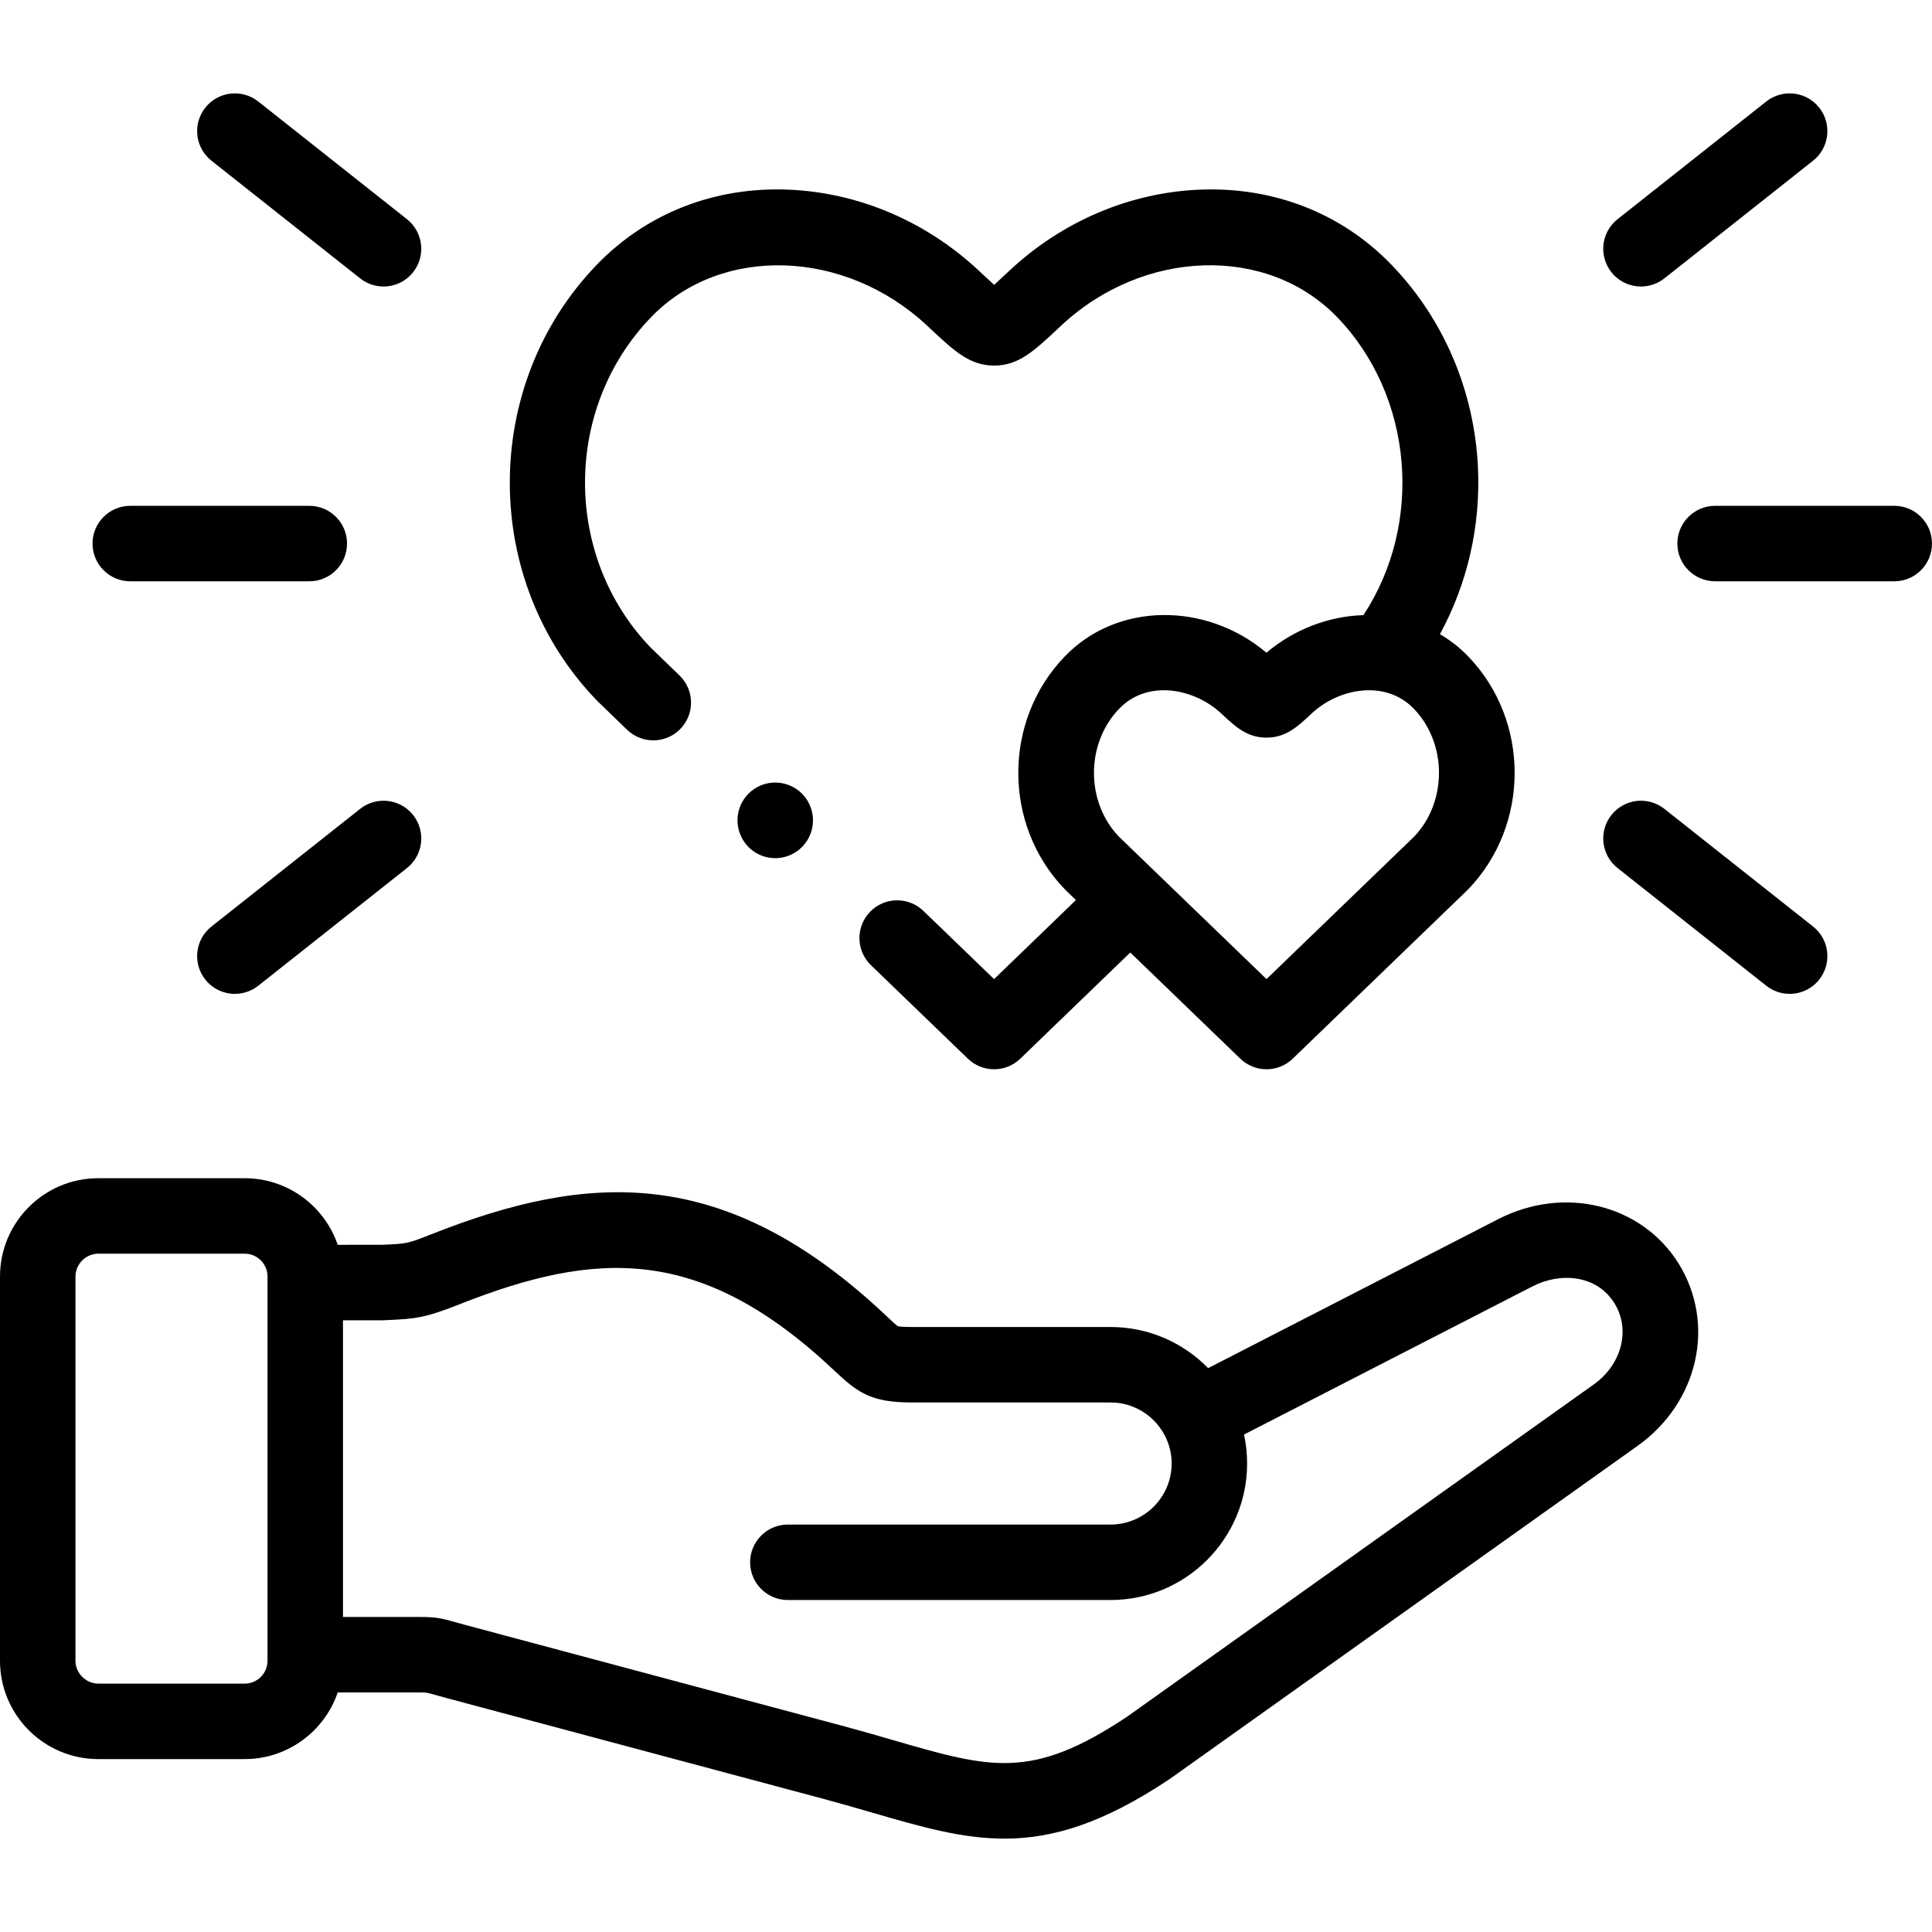
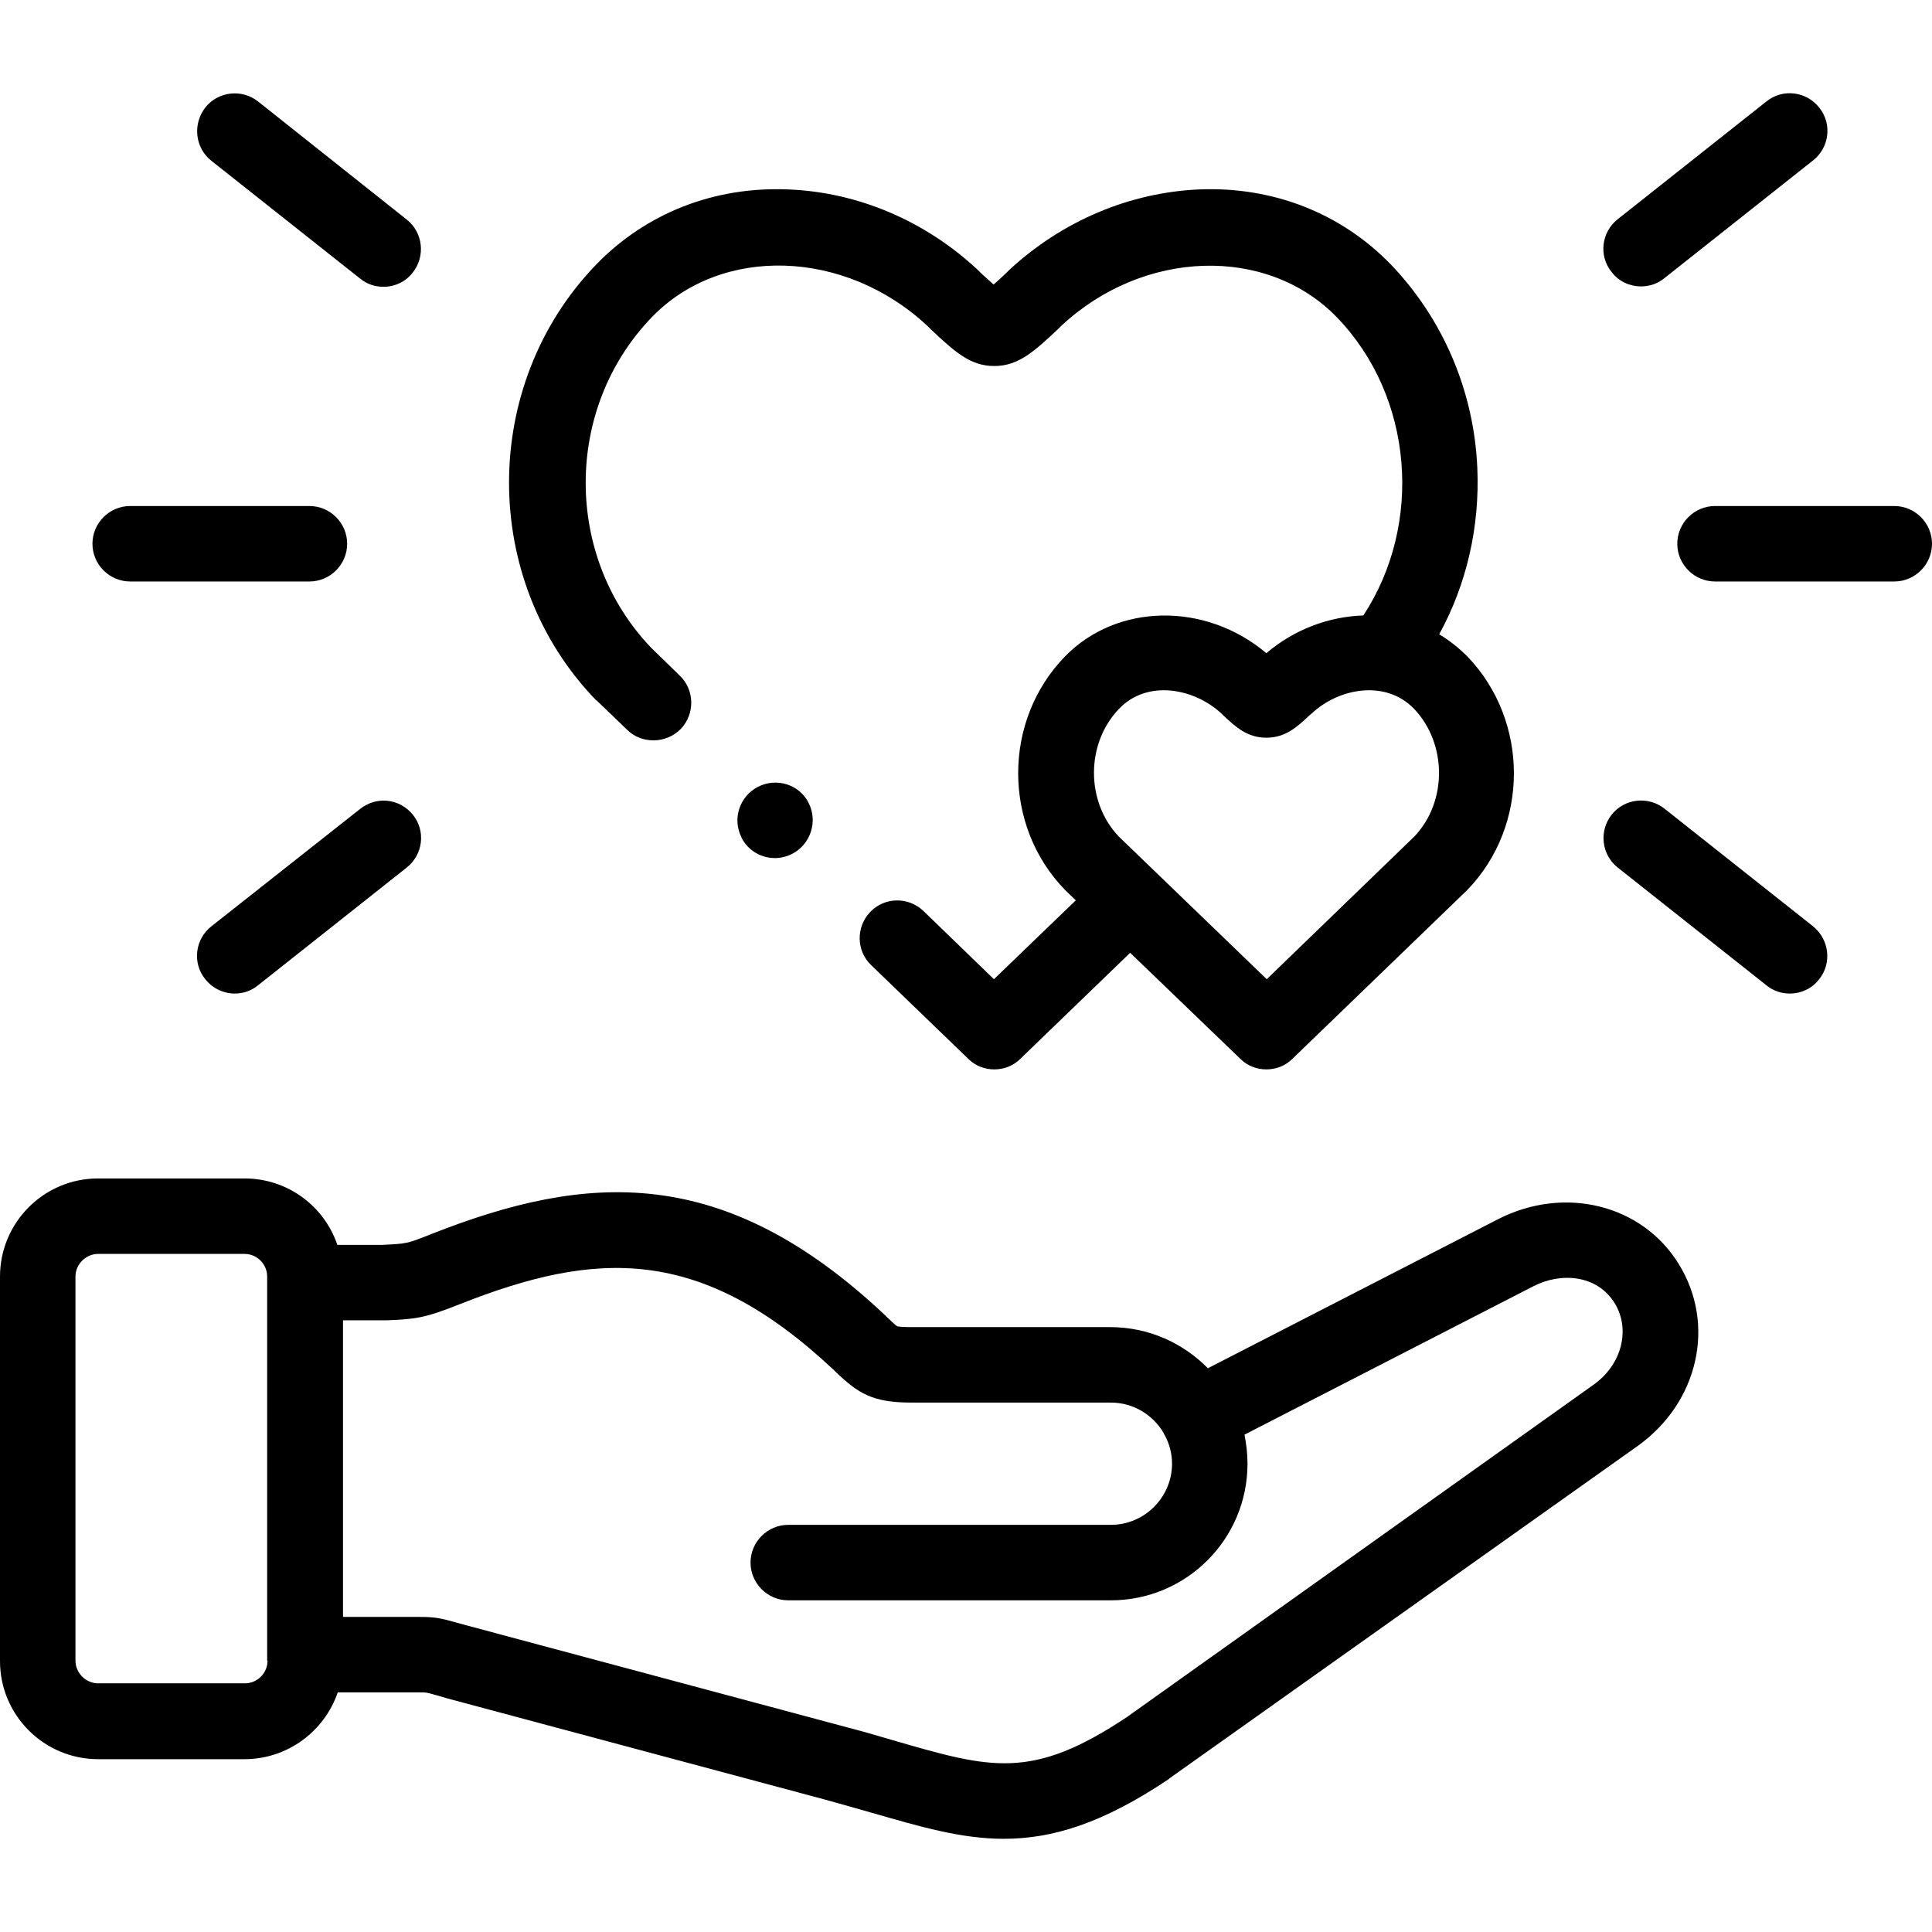
- <svg xmlns="http://www.w3.org/2000/svg" id="Capa_1" enable-background="new 0 0 512 512" height="512" viewBox="0 0 512 512" width="512">
+ <svg xmlns="http://www.w3.org/2000/svg" version="1.1" id="Capa_1" x="0px" y="0px" viewBox="0 0 512 512" style="enable-background:new 0 0 512 512;" xml:space="preserve">
  <g>
-     <path d="m502 134.05h-47.479c-5.523 0-10 4.477-10 10s4.477 10 10 10h47.479c5.523 0 10-4.477 10-10s-4.477-10-10-10z" />
-     <path d="m434.884 75.927c2.173 0 4.362-.706 6.199-2.159l39.401-31.181c4.331-3.428 5.063-9.717 1.636-14.047-3.427-4.331-9.717-5.064-14.047-1.636l-39.401 31.181c-4.331 3.427-5.063 9.716-1.636 14.047 1.973 2.494 4.896 3.795 7.848 3.795z" />
-     <path d="m480.483 245.542-39.401-31.182c-4.331-3.428-10.621-2.695-14.047 1.636-3.428 4.331-2.695 10.62 1.636 14.047l39.401 31.182c1.836 1.454 4.025 2.159 6.199 2.159 2.952 0 5.875-1.301 7.848-3.795 3.428-4.33 2.695-10.619-1.636-14.047z" />
-     <path d="m34.519 154.05h47.451c5.523 0 10-4.477 10-10s-4.477-10-10-10h-47.451c-5.523 0-10 4.477-10 10s4.477 10 10 10z" />
-     <path d="m56.036 42.587 39.4 31.181c1.837 1.454 4.025 2.159 6.199 2.159 2.952 0 5.875-1.301 7.848-3.795 3.428-4.331 2.695-10.62-1.636-14.047l-39.4-31.181c-4.332-3.428-10.62-2.695-14.047 1.636-3.427 4.33-2.695 10.62 1.636 14.047z" />
-     <path d="m95.437 214.361-39.4 31.182c-4.331 3.427-5.063 9.716-1.636 14.047 1.974 2.494 4.896 3.795 7.848 3.795 2.173 0 4.362-.706 6.199-2.159l39.4-31.182c4.331-3.427 5.063-9.716 1.636-14.047s-9.716-5.064-14.047-1.636z" />
-     <path d="m158.412 185.878 7.767 7.512c1.941 1.878 4.448 2.812 6.951 2.812 2.615 0 5.227-1.02 7.189-3.048 3.84-3.97 3.734-10.301-.236-14.14l-7.641-7.39c-23.245-24.175-23.205-63.429.117-87.584 18.492-19.16 51.303-18.146 73.141 2.261l.917.858c6.255 5.855 10.387 9.724 16.838 9.724s10.583-3.868 16.838-9.724l.921-.862c21.822-20.417 54.632-21.43 73.137-2.256 20.251 20.978 22.937 54.764 6.967 78.973-9.023.284-18.173 3.611-25.695 9.963-16.124-13.601-39.65-13.339-53.403.942-16.483 17.035-16.483 44.751 0 61.786.08.082.16.162.242.242l2.672 2.578-21.695 20.946-18.736-18.075c-3.976-3.835-10.306-3.722-14.14.254-3.834 3.975-3.721 10.305.254 14.14l25.682 24.775c1.937 1.869 4.44 2.803 6.943 2.803 2.504 0 5.008-.936 6.946-2.806l29.147-28.14 29.16 28.142c1.938 1.87 4.44 2.804 6.944 2.804 2.503 0 5.007-.935 6.944-2.804l46.232-44.618c.084-.082.168-.165.25-.25 16.441-17.03 16.441-44.739 0-61.77-2.252-2.332-4.768-4.283-7.465-5.869 7.255-13.32 10.799-28.588 10.075-44.151-.945-20.323-9.09-39.414-22.934-53.755-13.153-13.629-31.177-20.69-50.782-19.893-18.544.759-36.446 8.371-50.405 21.43l-.93.87c-1.062.994-2.192 2.052-3.17 2.932-.978-.88-2.108-1.938-3.17-2.932l-.93-.87c-13.976-13.061-31.881-20.671-50.416-21.43-19.587-.807-37.618 6.263-50.77 19.891-30.757 31.855-30.755 83.664.003 115.49.08.081.16.161.241.239zm216.375 35.81-39.149 37.782-39.153-37.786c-8.802-9.22-8.766-24.688.124-33.875 7.521-7.811 19.89-5.421 27.058 1.292l.436.405c3.295 3.072 6.408 5.974 11.521 5.974 5.114 0 8.227-2.902 11.522-5.974l.459-.427c7.144-6.692 19.525-9.076 27.071-1.26 8.856 9.172 8.892 24.644.111 33.869z" />
-     <path d="m397.03 323.094-76.857 39.476c-6.575-6.72-15.737-10.902-25.863-10.902h-52.78c-2.787 0-3.529-.205-3.582-.215-.427-.24-1.736-1.475-2.787-2.466l-.494-.466c-42.779-40.288-78.953-37.743-120.128-21.518-6.508 2.581-6.632 2.586-13.105 2.871l-11.936.014c-3.502-10.253-13.224-17.649-24.648-17.649h-38.806c-14.361-.001-26.044 11.682-26.044 26.043v101.85c0 14.361 11.683 26.044 26.044 26.044h38.805c11.428 0 21.153-7.402 24.651-17.66h21.638c1.876 0 1.876 0 4.028.607.825.232 1.833.517 3.139.868l100.431 26.866c4.431 1.198 8.495 2.377 12.426 3.517 12.892 3.739 23.727 6.883 35.024 6.882 12.779 0 26.148-4.024 43.736-15.76.084-.056.167-.114.25-.172l123.828-88.168c16.063-11.474 20.761-32.188 10.912-48.208-9.756-15.77-30.342-20.867-47.882-11.854zm-326.137 117.037c0 3.333-2.711 6.044-6.044 6.044h-38.805c-3.276 0-6.044-2.768-6.044-6.044v-101.85c0-3.276 2.768-6.044 6.044-6.044h38.805c3.333 0 6.044 2.711 6.044 6.044zm351.494-73.258-123.688 88.068c-25.313 16.858-36.058 13.738-61.965 6.224-4.016-1.165-8.169-2.37-12.802-3.623l-100.445-26.87c-1.196-.321-2.128-.584-2.891-.799-3.657-1.032-5.025-1.358-9.457-1.358h-20.246v-78.618h10.21c.148 0 .296-.003.443-.01l.763-.034c7.896-.347 10.344-.589 19.581-4.252 35.946-14.164 63.679-15.845 99.064 17.479l.48.453c5.995 5.655 9.707 8.134 20.094 8.134h52.78c6.001 0 11.239 3.284 14.035 8.139.011.021.018.044.029.065.08.156.174.3.261.45 1.187 2.246 1.866 4.799 1.866 7.51 0 8.929-7.264 16.192-16.191 16.192h-85.52c-5.523 0-10 4.477-10 10s4.477 10 10 10h85.52c19.956 0 36.191-16.236 36.191-36.192 0-2.628-.289-5.189-.825-7.66l76.492-39.288c7.126-3.661 16.88-3.262 21.72 4.563 4.264 6.931 1.893 16.147-5.499 21.427z" />
-     <path d="m200.911 208.47c-4.922 2.503-6.883 8.524-4.379 13.447l.029.057c1.761 3.463 5.255 5.446 8.887 5.446 1.53 0 3.085-.353 4.545-1.095 4.923-2.503 6.869-8.552 4.366-13.475-2.505-4.924-8.525-6.883-13.448-4.38z" />
+     <path d="M502,134.1h-47.5c-5.5,0-10,4.5-10,10s4.5,10,10,10H502c5.5,0,10-4.5,10-10S507.5,134.1,502,134.1z" />
+     <path d="M434.9,75.9c2.2,0,4.4-0.7,6.2-2.2l39.4-31.2c4.3-3.4,5.1-9.7,1.6-14c-3.4-4.3-9.7-5.1-14-1.6l-39.4,31.2   c-4.3,3.4-5.1,9.7-1.6,14C429,74.6,431.9,75.9,434.9,75.9z" />
+     <path d="M480.5,245.5l-39.4-31.2c-4.3-3.4-10.6-2.7-14,1.6c-3.4,4.3-2.7,10.6,1.6,14l39.4,31.2c1.8,1.5,4,2.2,6.2,2.2   c3,0,5.9-1.3,7.8-3.8C485.5,255.3,484.8,249,480.5,245.5L480.5,245.5z" />
+     <path d="M34.5,154.1H82c5.5,0,10-4.5,10-10s-4.5-10-10-10H34.5c-5.5,0-10,4.5-10,10S29,154.1,34.5,154.1z" />
+     <path d="M56,42.6l39.4,31.2c1.8,1.5,4,2.2,6.2,2.2c3,0,5.9-1.3,7.8-3.8c3.4-4.3,2.7-10.6-1.6-14L68.4,26.9   c-4.3-3.4-10.6-2.7-14,1.6C51,32.9,51.7,39.2,56,42.6z" />
+     <path d="M95.4,214.4L56,245.5c-4.3,3.4-5.1,9.7-1.6,14c2,2.5,4.9,3.8,7.8,3.8c2.2,0,4.4-0.7,6.2-2.2l39.4-31.2   c4.3-3.4,5.1-9.7,1.6-14S99.8,210.9,95.4,214.4L95.4,214.4z" />
+     <path d="M158.4,185.9l7.8,7.5c1.9,1.9,4.4,2.8,7,2.8c2.6,0,5.2-1,7.2-3c3.8-4,3.7-10.3-0.2-14.1l-7.6-7.4   c-23.2-24.2-23.2-63.4,0.1-87.6c18.5-19.2,51.3-18.1,73.1,2.3l0.9,0.9c6.3,5.9,10.4,9.7,16.8,9.7s10.6-3.9,16.8-9.7l0.9-0.9   c21.8-20.4,54.6-21.4,73.1-2.3c20.3,21,22.9,54.8,7,79c-9,0.3-18.2,3.6-25.7,10c-16.1-13.6-39.6-13.3-53.4,0.9   c-16.5,17-16.5,44.8,0,61.8c0.1,0.1,0.2,0.2,0.2,0.2l2.7,2.6l-21.7,20.9l-18.7-18.1c-4-3.8-10.3-3.7-14.1,0.3   c-3.8,4-3.7,10.3,0.3,14.1l25.7,24.8c1.9,1.9,4.4,2.8,6.9,2.8c2.5,0,5-0.9,6.9-2.8l29.1-28.1l29.2,28.1c1.9,1.9,4.4,2.8,6.9,2.8   c2.5,0,5-0.9,6.9-2.8l46.2-44.6c0.1-0.1,0.2-0.2,0.2-0.2c16.4-17,16.4-44.7,0-61.8c-2.3-2.3-4.8-4.3-7.5-5.9   c7.3-13.3,10.8-28.6,10.1-44.2c-0.9-20.3-9.1-39.4-22.9-53.8c-13.2-13.6-31.2-20.7-50.8-19.9c-18.5,0.8-36.4,8.4-50.4,21.4   l-0.9,0.9c-1.1,1-2.2,2.1-3.2,2.9c-1-0.9-2.1-1.9-3.2-2.9l-0.9-0.9c-14-13.1-31.9-20.7-50.4-21.4c-19.6-0.8-37.6,6.3-50.8,19.9   c-30.8,31.9-30.8,83.7,0,115.5C158.3,185.7,158.3,185.8,158.4,185.9L158.4,185.9z M374.8,221.7l-39.1,37.8l-39.2-37.8   c-8.8-9.2-8.8-24.7,0.1-33.9c7.5-7.8,19.9-5.4,27.1,1.3l0.4,0.4c3.3,3.1,6.4,6,11.5,6c5.1,0,8.2-2.9,11.5-6l0.5-0.4   c7.1-6.7,19.5-9.1,27.1-1.3C383.5,197,383.6,212.5,374.8,221.7L374.8,221.7z" />
+     <path d="M397,323.1l-76.9,39.5c-6.6-6.7-15.7-10.9-25.9-10.9h-52.8c-2.8,0-3.5-0.2-3.6-0.2c-0.4-0.2-1.7-1.5-2.8-2.5l-0.5-0.5   c-42.8-40.3-79-37.7-120.1-21.5c-6.5,2.6-6.6,2.6-13.1,2.9l-11.9,0c-3.5-10.3-13.2-17.6-24.6-17.6H26c-14.4,0-26,11.7-26,26v101.9   c0,14.4,11.7,26,26,26h38.8c11.4,0,21.2-7.4,24.7-17.7h21.6c1.9,0,1.9,0,4,0.6c0.8,0.2,1.8,0.5,3.1,0.9l100.4,26.9   c4.4,1.2,8.5,2.4,12.4,3.5c12.9,3.7,23.7,6.9,35,6.9c12.8,0,26.1-4,43.7-15.8c0.1-0.1,0.2-0.1,0.2-0.2L434,383.2   c16.1-11.5,20.8-32.2,10.9-48.2C435.2,319.2,414.6,314.1,397,323.1L397,323.1z M70.9,440.1c0,3.3-2.7,6-6,6H26c-3.3,0-6-2.8-6-6   V338.3c0-3.3,2.8-6,6-6h38.8c3.3,0,6,2.7,6,6V440.1z M422.4,366.9l-123.7,88.1c-25.3,16.9-36.1,13.7-62,6.2   c-4-1.2-8.2-2.4-12.8-3.6l-100.4-26.9c-1.2-0.3-2.1-0.6-2.9-0.8c-3.7-1-5-1.4-9.5-1.4H90.9v-78.6h10.2c0.1,0,0.3,0,0.4,0l0.8,0   c7.9-0.3,10.3-0.6,19.6-4.3c35.9-14.2,63.7-15.8,99.1,17.5l0.5,0.5c6,5.7,9.7,8.1,20.1,8.1h52.8c6,0,11.2,3.3,14,8.1c0,0,0,0,0,0.1   c0.1,0.2,0.2,0.3,0.3,0.5c1.2,2.2,1.9,4.8,1.9,7.5c0,8.9-7.3,16.2-16.2,16.2h-85.5c-5.5,0-10,4.5-10,10s4.5,10,10,10h85.5   c20,0,36.2-16.2,36.2-36.2c0-2.6-0.3-5.2-0.8-7.7l76.5-39.3c7.1-3.7,16.9-3.3,21.7,4.6C432.1,352.4,429.8,361.6,422.4,366.9   L422.4,366.9z" />
+     <path d="M200.9,208.5c-4.9,2.5-6.9,8.5-4.4,13.4l0,0.1c1.8,3.5,5.3,5.4,8.9,5.4c1.5,0,3.1-0.4,4.5-1.1c4.9-2.5,6.9-8.6,4.4-13.5   C211.9,207.9,205.8,206,200.9,208.5z" />
  </g>
</svg>
